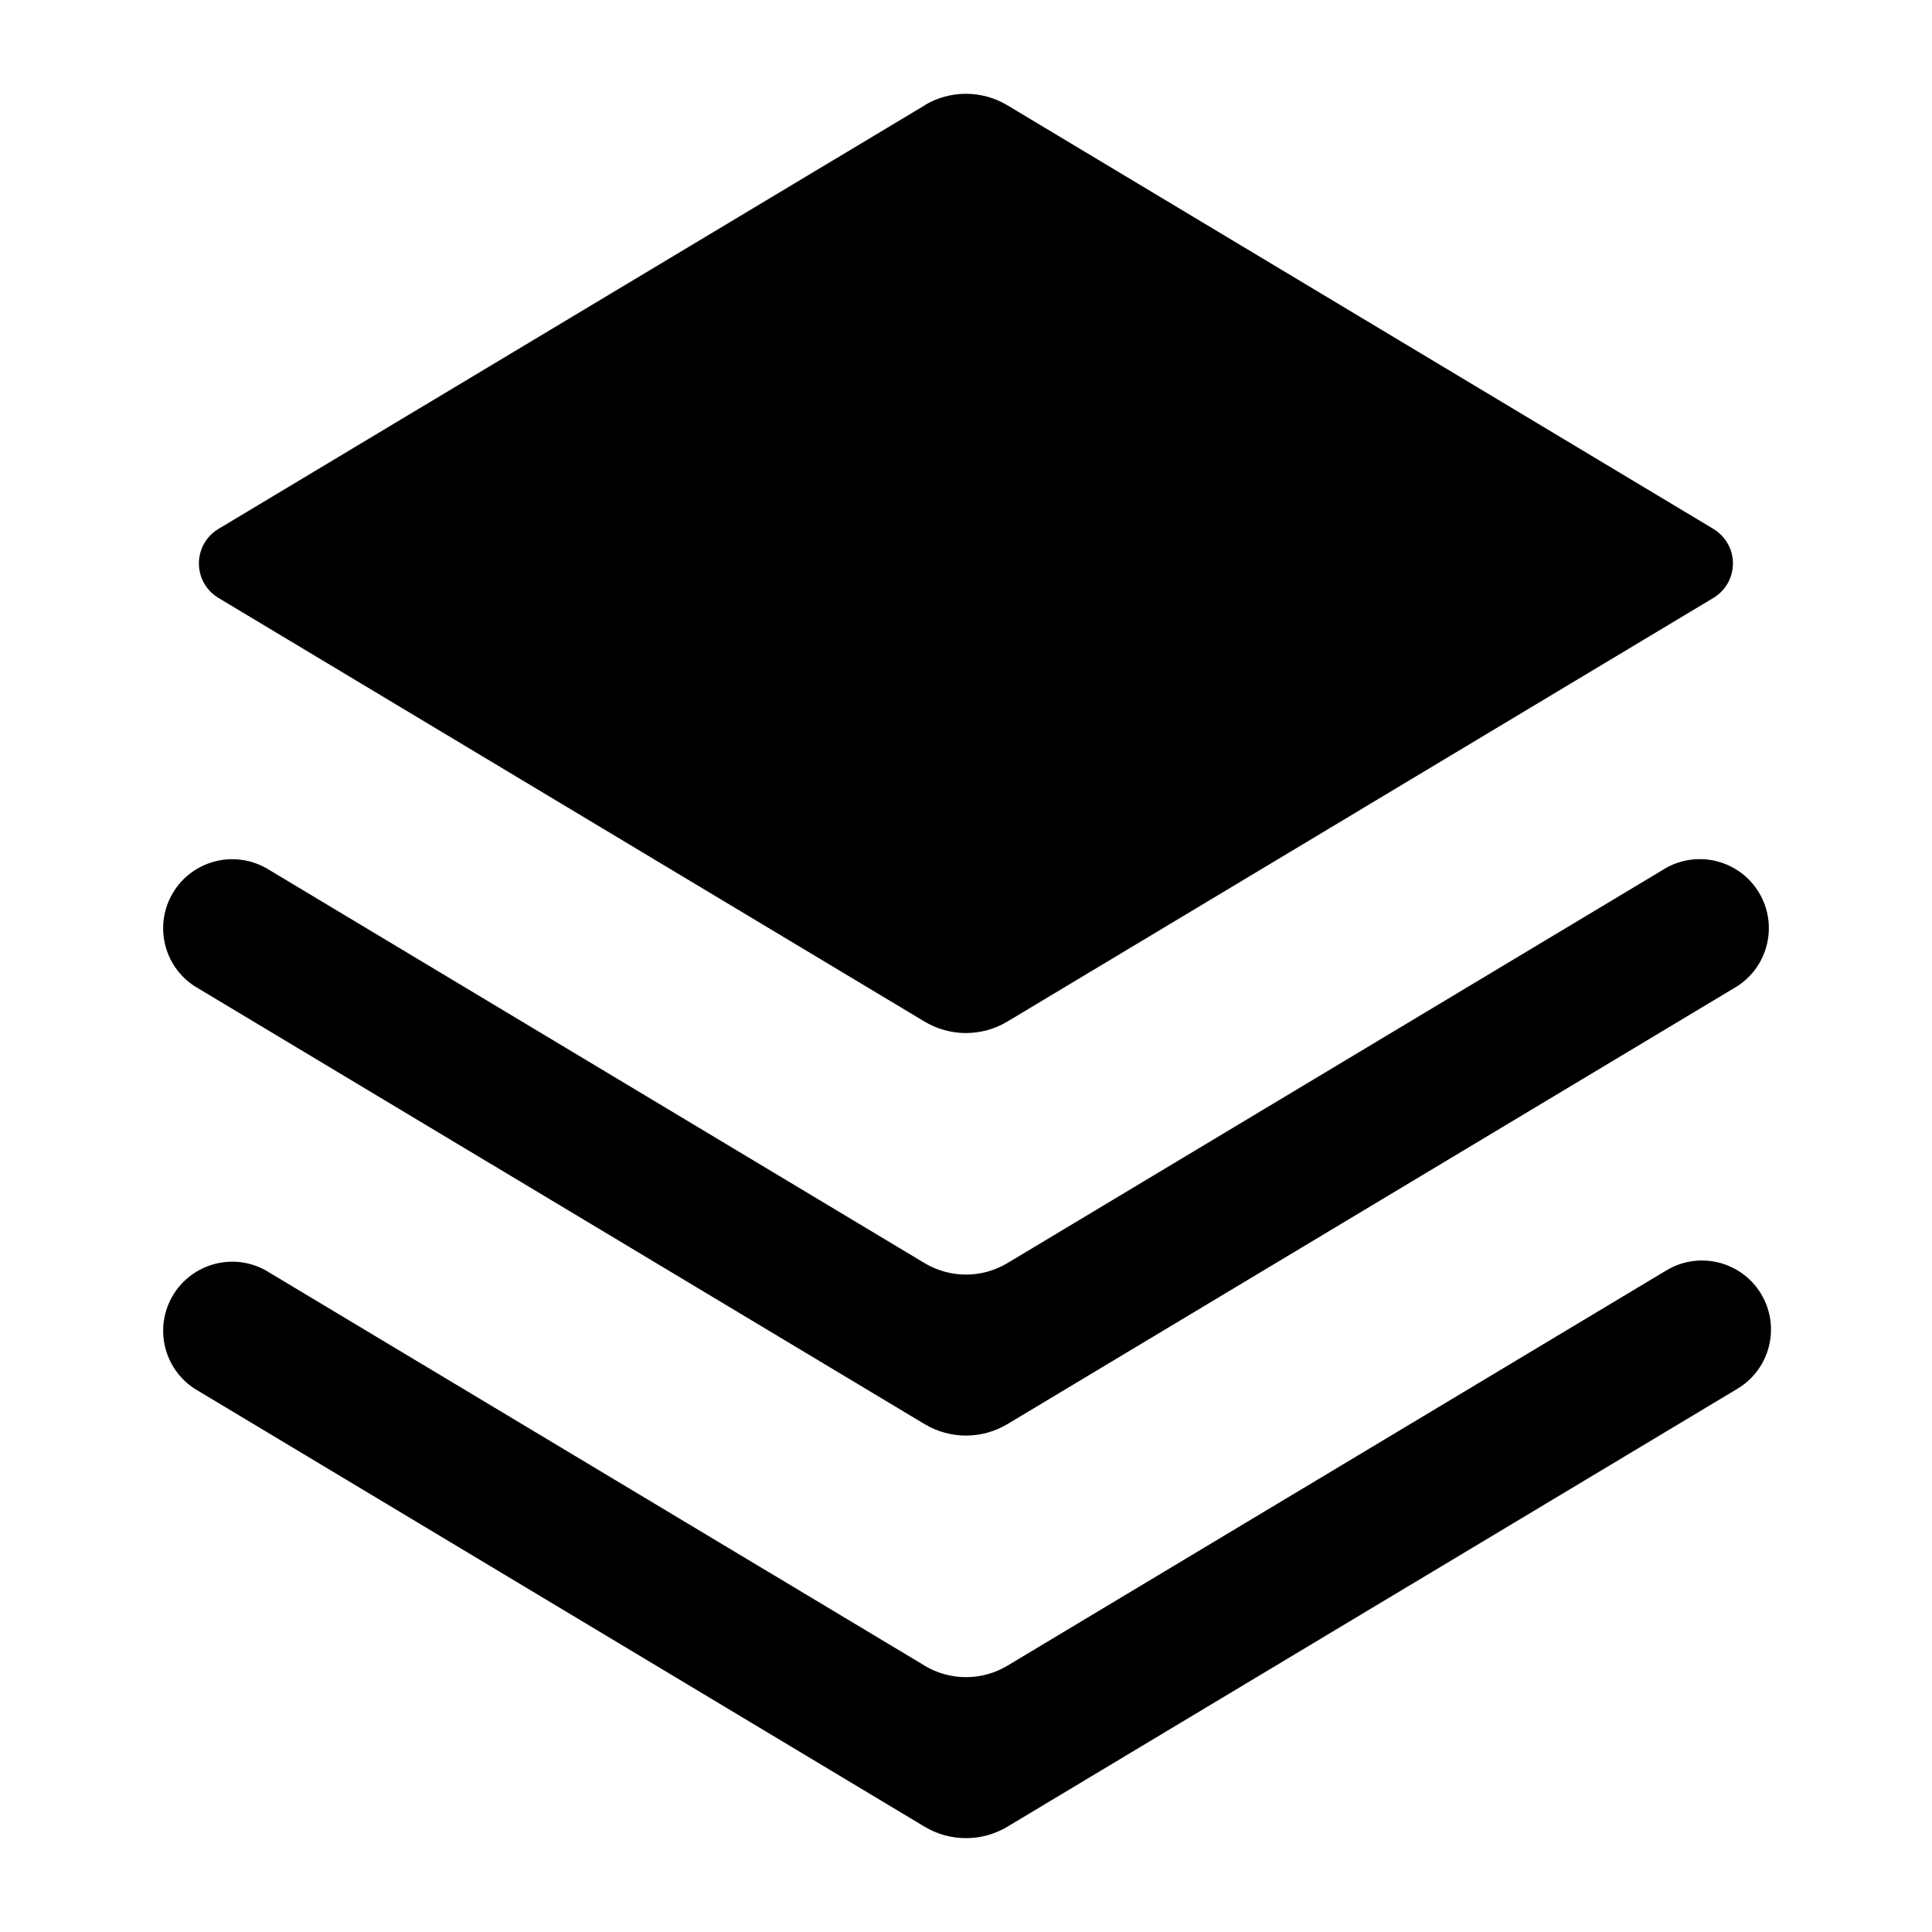
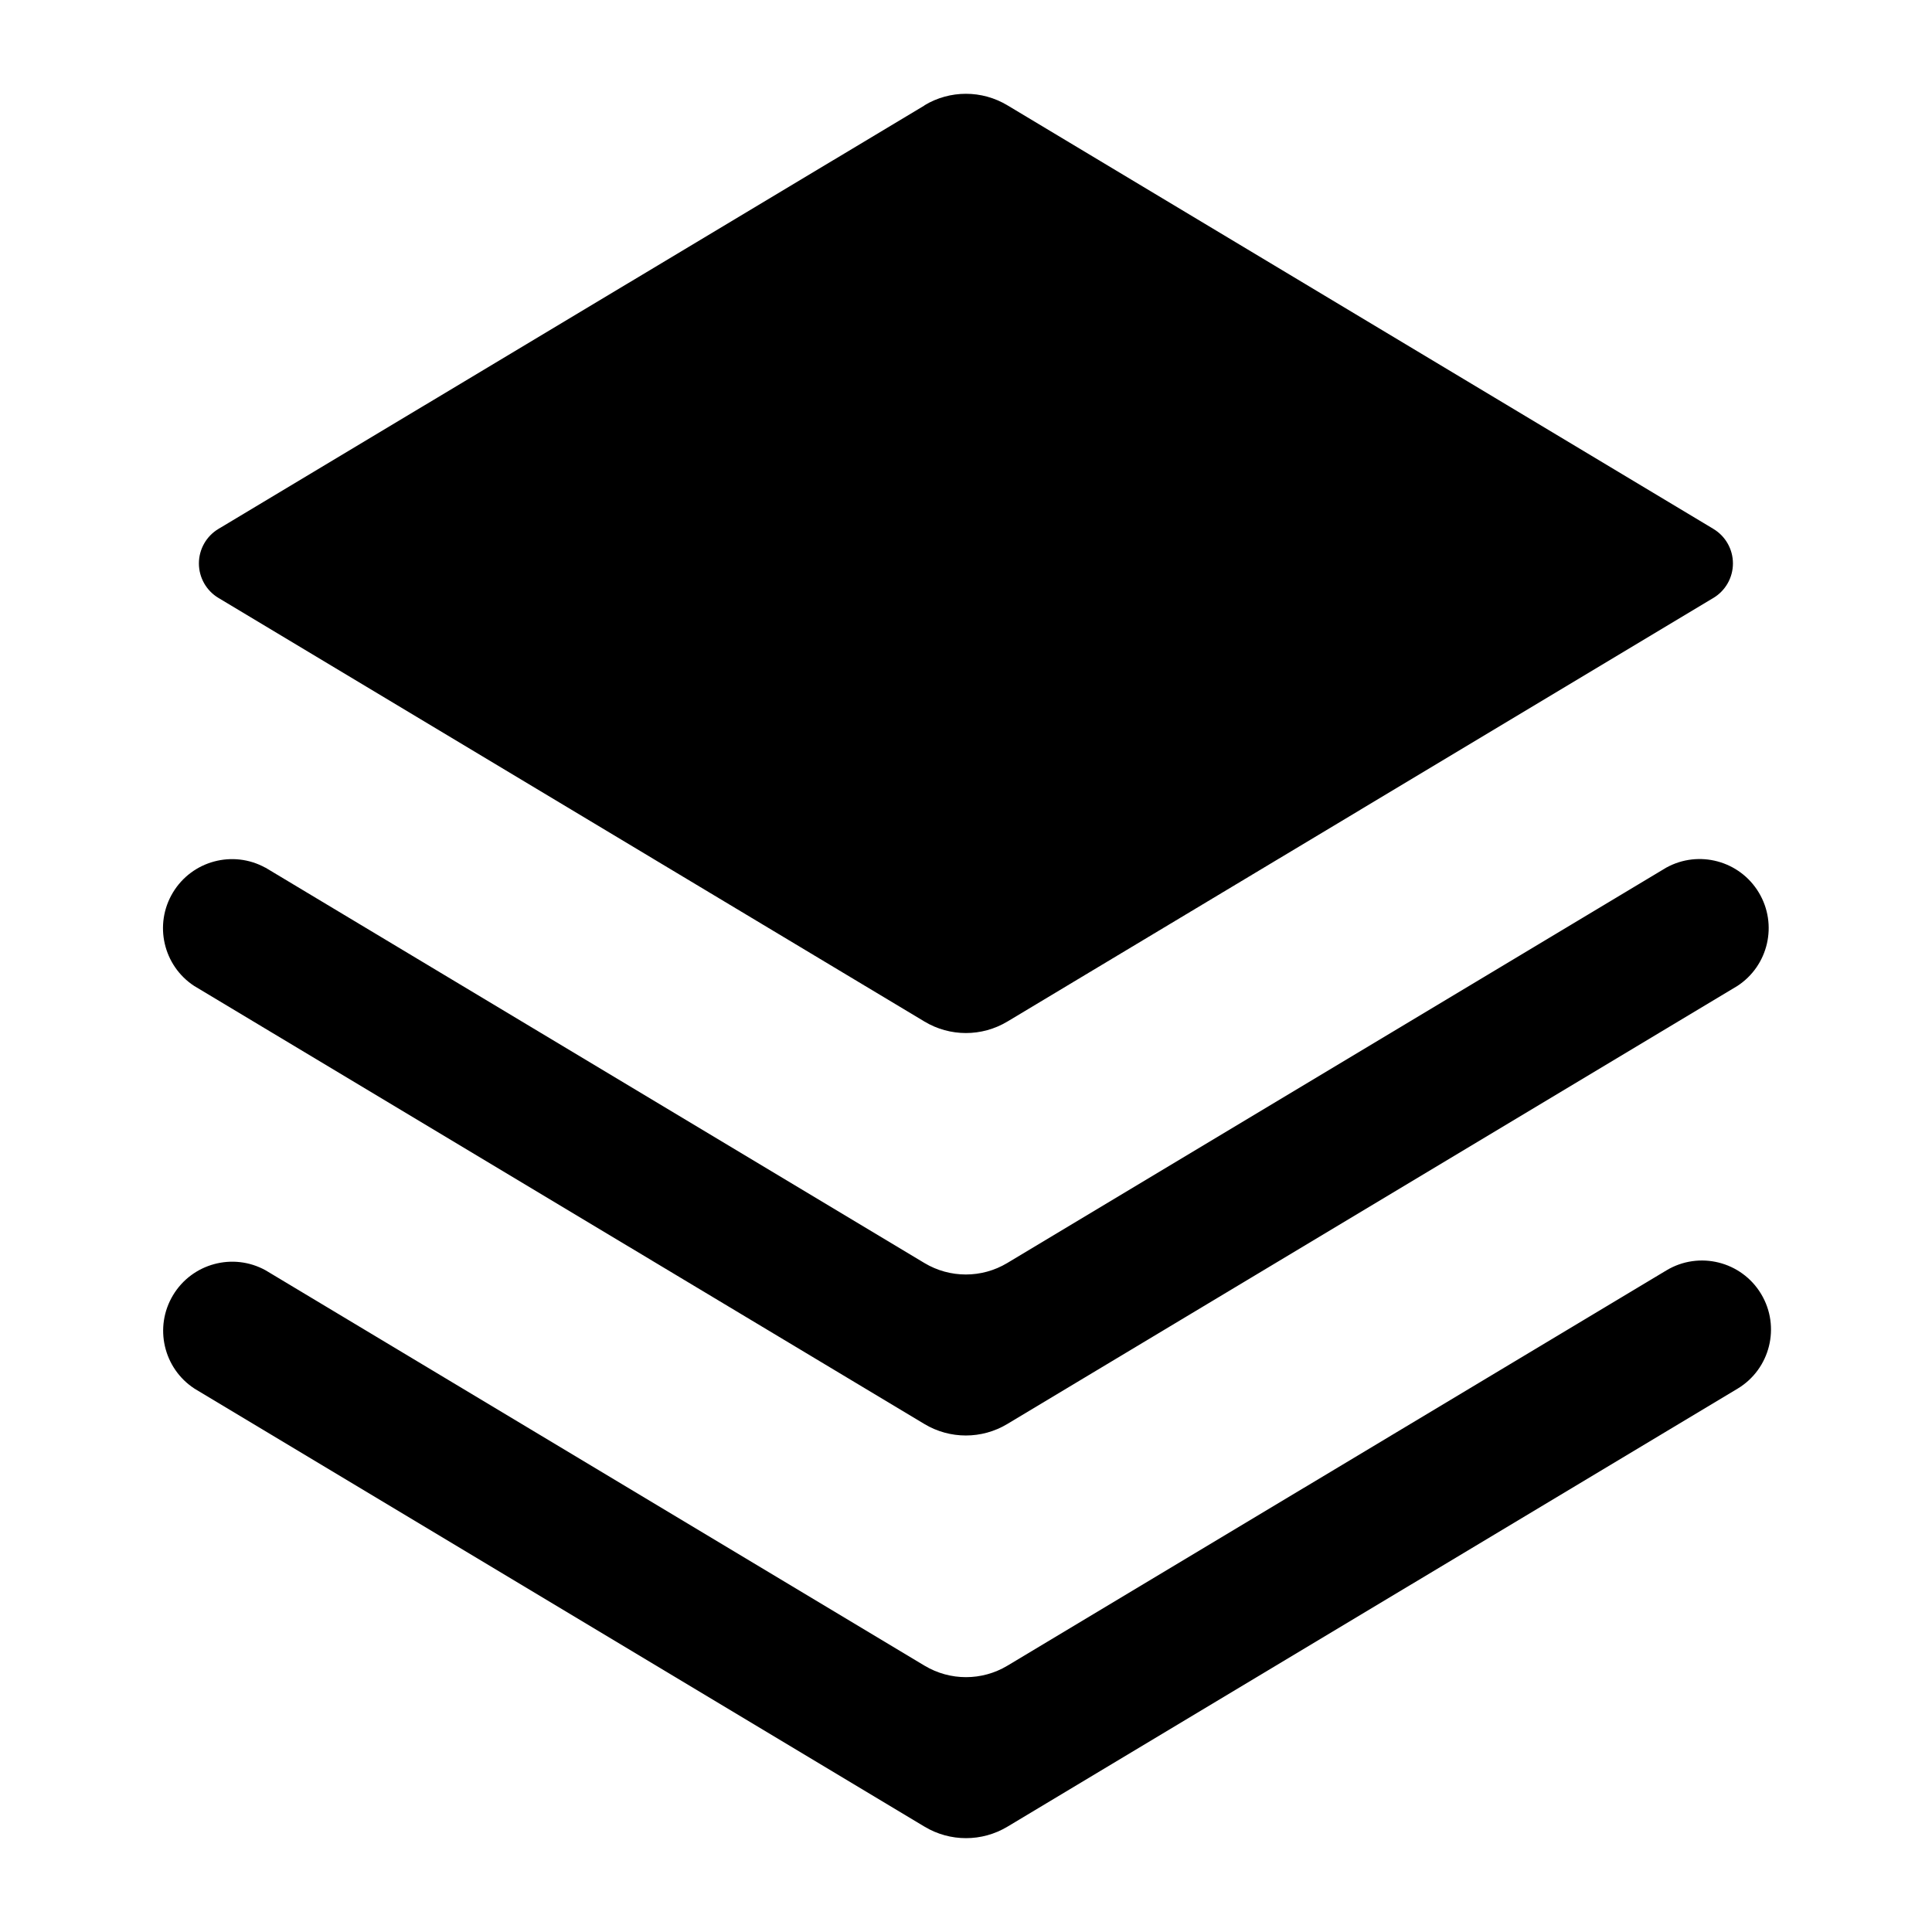
<svg xmlns="http://www.w3.org/2000/svg" width="24" height="24" viewBox="0 0 24 24">
-   <path fill-rule="evenodd" clip-rule="evenodd" d="M11.486 1.309 2.714 6.57a.5.5 0 0 0 0 .858l8.77 5.262a1 1 0 0 0 1.03 0l8.77-5.262a.5.5 0 0 0 0-.858l-8.77-5.262a1 1 0 0 0-1.03 0Zm-8.187 9.47 8.187 4.912a1 1 0 0 0 1.028 0l8.187-4.912a.858.858 0 0 1 .883 1.47l-9.07 5.442a1 1 0 0 1-1.028 0l-9.07-5.441a.858.858 0 0 1 .883-1.47Zm8.187 9.912L3.299 15.78a.858.858 0 0 0-.883 1.47l9.07 5.442a1 1 0 0 0 1.028 0l9.07-5.441a.857.857 0 0 0-.883-1.47l-8.187 4.911a1 1 0 0 1-1.028 0Z" fill="currentColor" />
+   <path fill="currentColor" fill-rule="evenodd" d="M11.486 1.309 2.714 6.57a.5.5 0 0 0 0 .858l8.77 5.262a1 1 0 0 0 1.03 0l8.77-5.262a.5.5 0 0 0 0-.858l-8.77-5.262a1 1 0 0 0-1.03 0m-8.187 9.47 8.187 4.912a1 1 0 0 0 1.028 0l8.187-4.912a.858.858 0 0 1 .883 1.47l-9.07 5.442a1 1 0 0 1-1.028 0l-9.07-5.441a.858.858 0 0 1 .883-1.47m8.187 9.912L3.299 15.78a.858.858 0 0 0-.883 1.47l9.07 5.442a1 1 0 0 0 1.028 0l9.07-5.441a.857.857 0 0 0-.883-1.47l-8.187 4.911a1 1 0 0 1-1.028 0" clip-rule="evenodd" />
</svg>
